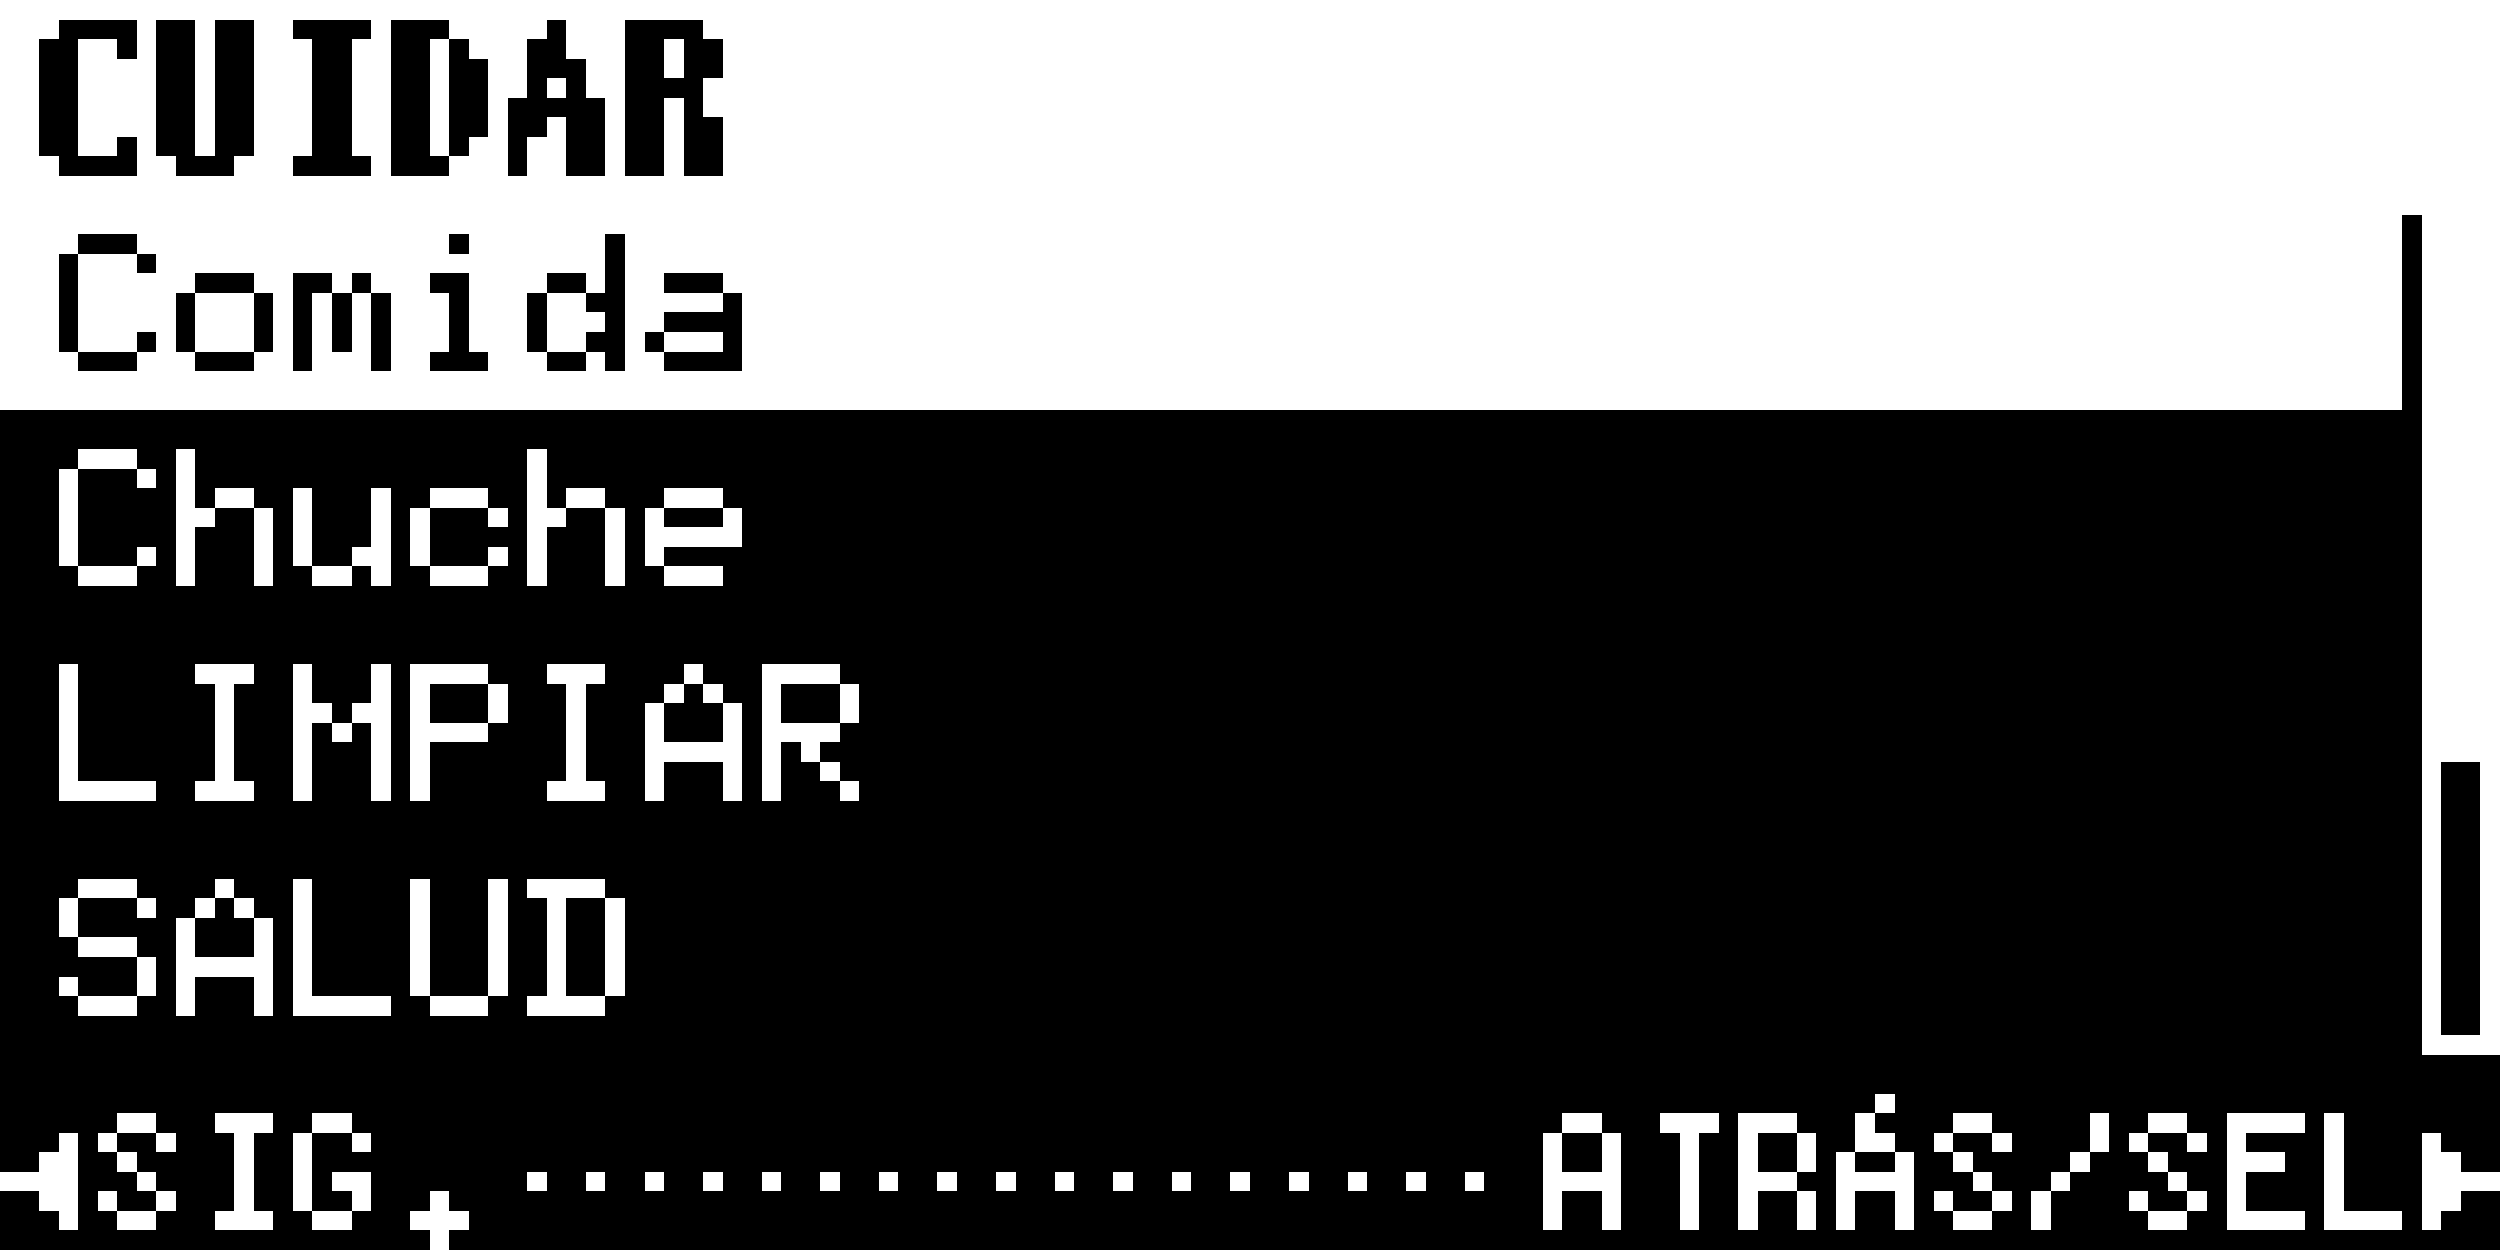
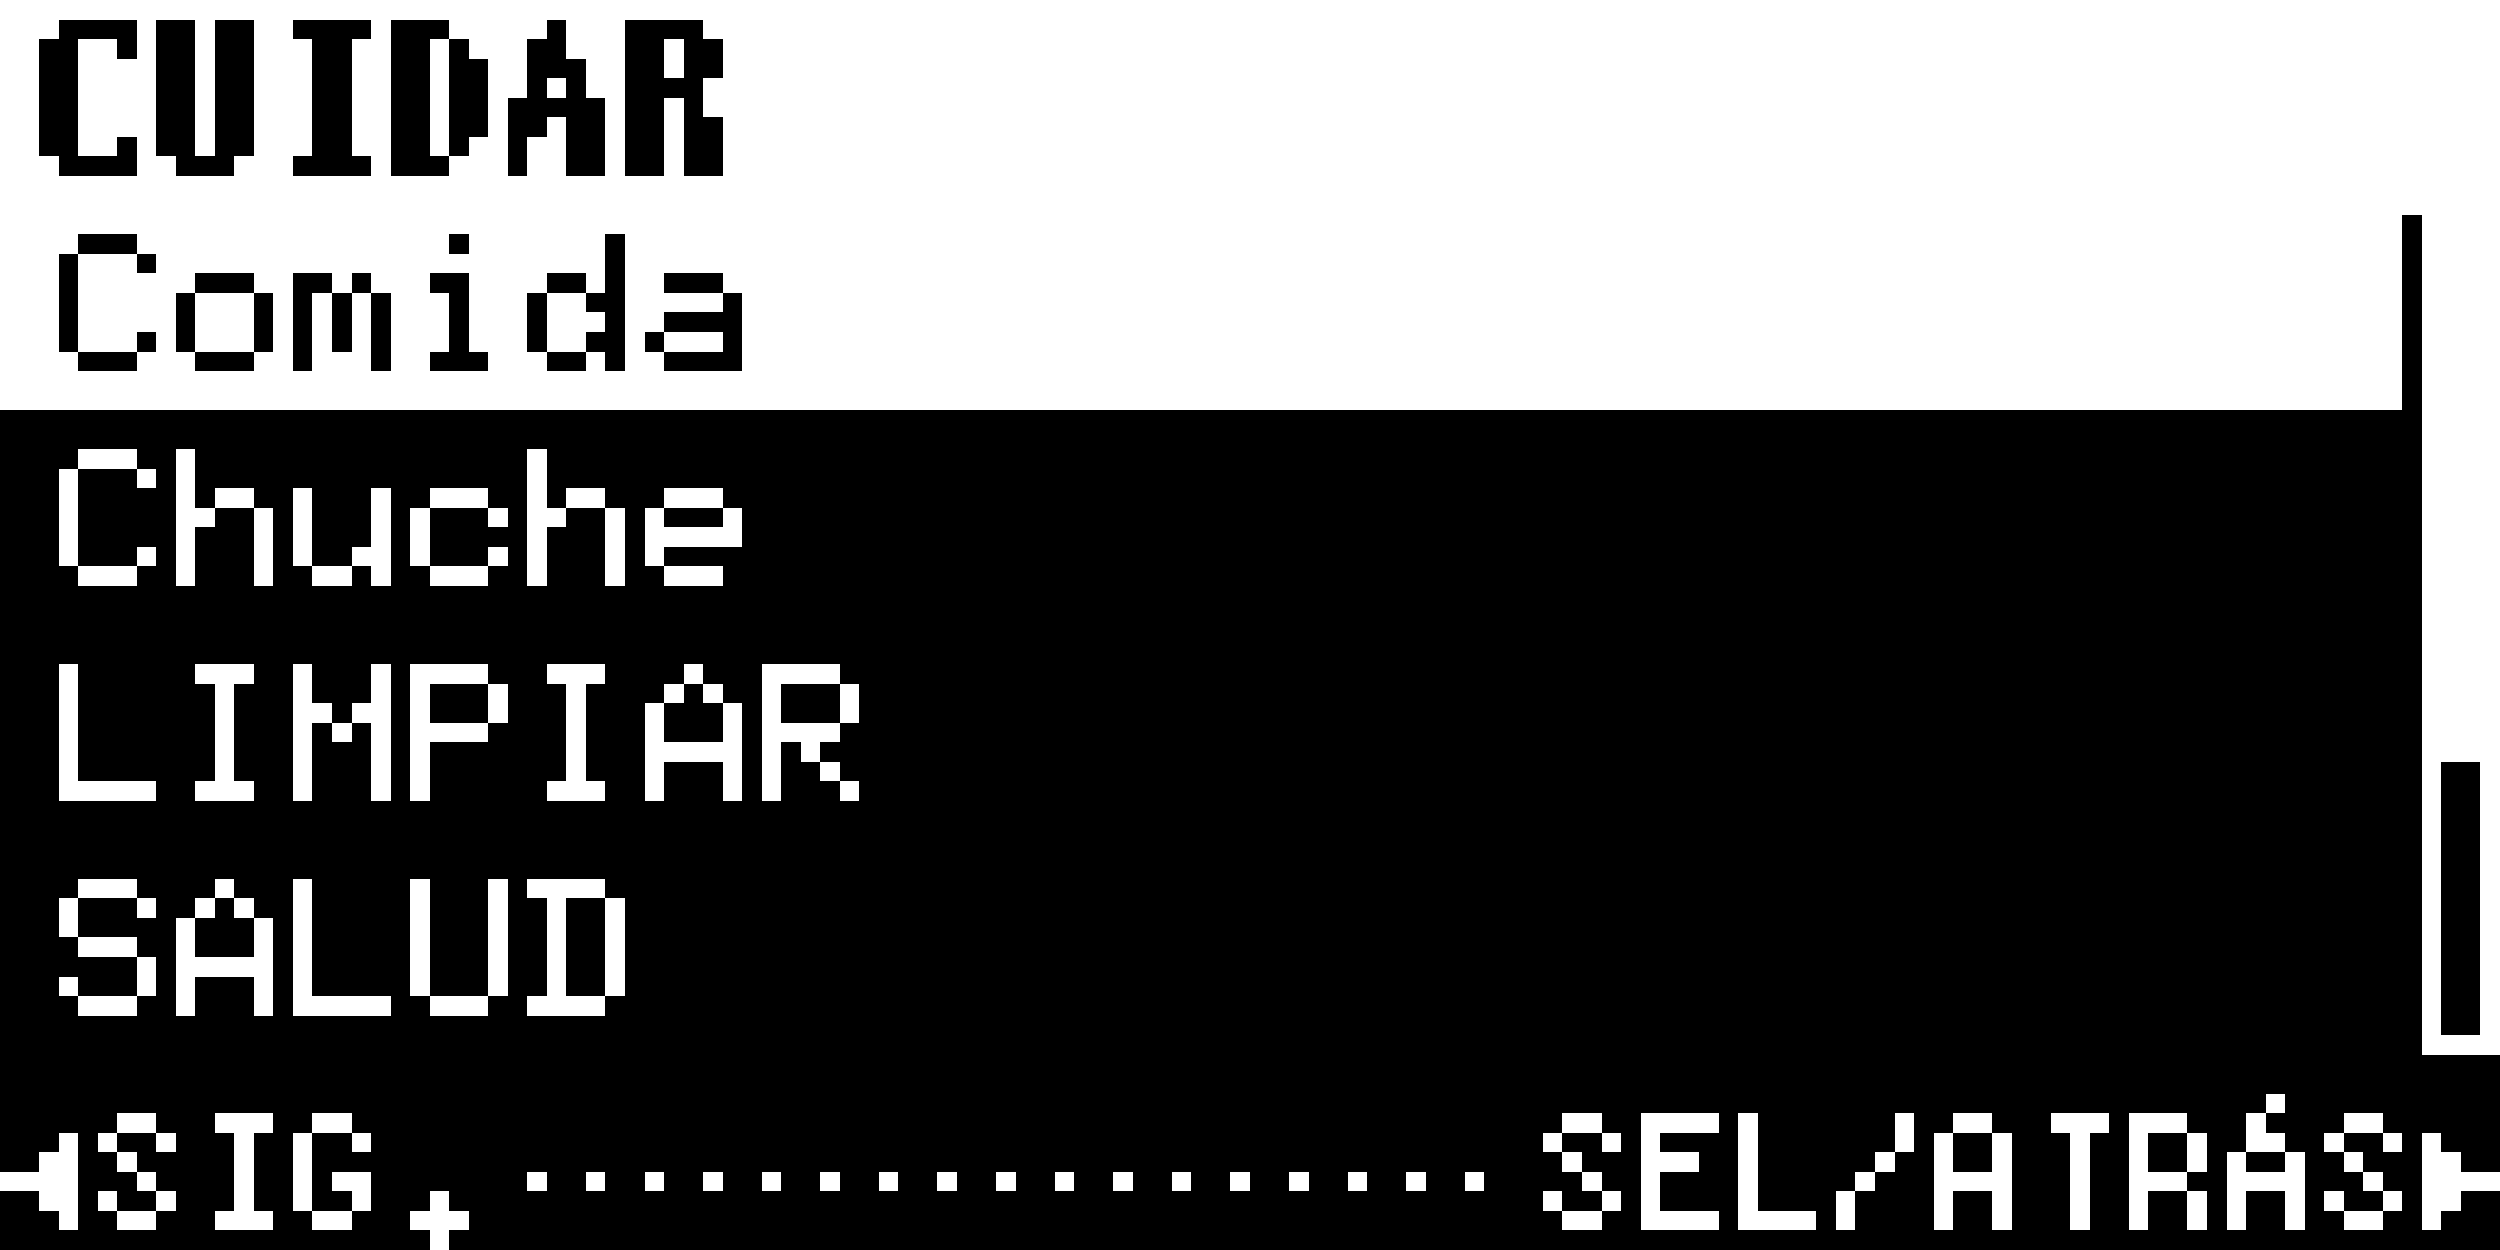
<svg xmlns="http://www.w3.org/2000/svg" viewBox="0 0 128 64" width="128" height="64" shape-rendering="crispEdges">
  <rect width="128" height="64" fill="#000" />
  <g fill="#fff">
    <rect x="0" y="0" width="128" height="1" />
    <rect x="0" y="1" width="3" height="1" />
    <rect x="7" y="1" width="1" height="1" />
    <rect x="10" y="1" width="1" height="1" />
    <rect x="13" y="1" width="2" height="1" />
    <rect x="19" y="1" width="1" height="1" />
    <rect x="23" y="1" width="5" height="1" />
    <rect x="29" y="1" width="3" height="1" />
    <rect x="36" y="1" width="92" height="1" />
    <rect x="0" y="2" width="2" height="1" />
    <rect x="4" y="2" width="2" height="1" />
    <rect x="7" y="2" width="1" height="1" />
    <rect x="10" y="2" width="1" height="1" />
    <rect x="13" y="2" width="3" height="1" />
    <rect x="18" y="2" width="2" height="1" />
    <rect x="22" y="2" width="1" height="1" />
    <rect x="24" y="2" width="3" height="1" />
    <rect x="29" y="2" width="3" height="1" />
    <rect x="34" y="2" width="1" height="1" />
    <rect x="37" y="2" width="91" height="1" />
    <rect x="0" y="3" width="2" height="1" />
    <rect x="4" y="3" width="4" height="1" />
    <rect x="10" y="3" width="1" height="1" />
    <rect x="13" y="3" width="3" height="1" />
    <rect x="18" y="3" width="2" height="1" />
    <rect x="22" y="3" width="1" height="1" />
    <rect x="25" y="3" width="2" height="1" />
    <rect x="30" y="3" width="2" height="1" />
    <rect x="34" y="3" width="1" height="1" />
    <rect x="37" y="3" width="91" height="1" />
    <rect x="0" y="4" width="2" height="1" />
    <rect x="4" y="4" width="4" height="1" />
    <rect x="10" y="4" width="1" height="1" />
    <rect x="13" y="4" width="3" height="1" />
    <rect x="18" y="4" width="2" height="1" />
    <rect x="22" y="4" width="1" height="1" />
    <rect x="25" y="4" width="2" height="1" />
    <rect x="28" y="4" width="1" height="1" />
    <rect x="30" y="4" width="2" height="1" />
    <rect x="36" y="4" width="92" height="1" />
    <rect x="0" y="5" width="2" height="1" />
    <rect x="4" y="5" width="4" height="1" />
    <rect x="10" y="5" width="1" height="1" />
    <rect x="13" y="5" width="3" height="1" />
    <rect x="18" y="5" width="2" height="1" />
    <rect x="22" y="5" width="1" height="1" />
    <rect x="25" y="5" width="1" height="1" />
    <rect x="31" y="5" width="1" height="1" />
    <rect x="34" y="5" width="1" height="1" />
    <rect x="36" y="5" width="92" height="1" />
    <rect x="0" y="6" width="2" height="1" />
    <rect x="4" y="6" width="4" height="1" />
    <rect x="10" y="6" width="1" height="1" />
    <rect x="13" y="6" width="3" height="1" />
    <rect x="18" y="6" width="2" height="1" />
    <rect x="22" y="6" width="1" height="1" />
    <rect x="25" y="6" width="1" height="1" />
    <rect x="28" y="6" width="1" height="1" />
    <rect x="31" y="6" width="1" height="1" />
    <rect x="34" y="6" width="1" height="1" />
    <rect x="37" y="6" width="91" height="1" />
    <rect x="0" y="7" width="2" height="1" />
    <rect x="4" y="7" width="2" height="1" />
    <rect x="7" y="7" width="1" height="1" />
    <rect x="10" y="7" width="1" height="1" />
    <rect x="13" y="7" width="3" height="1" />
    <rect x="18" y="7" width="2" height="1" />
    <rect x="22" y="7" width="1" height="1" />
    <rect x="24" y="7" width="2" height="1" />
    <rect x="27" y="7" width="2" height="1" />
    <rect x="31" y="7" width="1" height="1" />
    <rect x="34" y="7" width="1" height="1" />
    <rect x="37" y="7" width="91" height="1" />
    <rect x="0" y="8" width="3" height="1" />
    <rect x="7" y="8" width="2" height="1" />
    <rect x="12" y="8" width="3" height="1" />
    <rect x="19" y="8" width="1" height="1" />
    <rect x="23" y="8" width="3" height="1" />
    <rect x="27" y="8" width="2" height="1" />
    <rect x="31" y="8" width="1" height="1" />
    <rect x="34" y="8" width="1" height="1" />
    <rect x="37" y="8" width="91" height="1" />
    <rect x="0" y="9" width="128" height="1" />
    <rect x="0" y="10" width="128" height="1" />
    <rect x="0" y="11" width="123" height="1" />
    <rect x="124" y="11" width="4" height="1" />
    <rect x="0" y="12" width="4" height="1" />
    <rect x="7" y="12" width="16" height="1" />
    <rect x="24" y="12" width="7" height="1" />
    <rect x="32" y="12" width="91" height="1" />
    <rect x="124" y="12" width="4" height="1" />
    <rect x="0" y="13" width="3" height="1" />
    <rect x="4" y="13" width="3" height="1" />
    <rect x="8" y="13" width="23" height="1" />
    <rect x="32" y="13" width="91" height="1" />
    <rect x="124" y="13" width="4" height="1" />
    <rect x="0" y="14" width="3" height="1" />
    <rect x="4" y="14" width="6" height="1" />
    <rect x="13" y="14" width="2" height="1" />
    <rect x="17" y="14" width="1" height="1" />
    <rect x="19" y="14" width="3" height="1" />
    <rect x="24" y="14" width="4" height="1" />
    <rect x="30" y="14" width="1" height="1" />
    <rect x="32" y="14" width="2" height="1" />
    <rect x="37" y="14" width="86" height="1" />
    <rect x="124" y="14" width="4" height="1" />
    <rect x="0" y="15" width="3" height="1" />
    <rect x="4" y="15" width="5" height="1" />
    <rect x="10" y="15" width="3" height="1" />
    <rect x="14" y="15" width="1" height="1" />
    <rect x="16" y="15" width="1" height="1" />
    <rect x="18" y="15" width="1" height="1" />
    <rect x="20" y="15" width="3" height="1" />
    <rect x="24" y="15" width="3" height="1" />
    <rect x="28" y="15" width="2" height="1" />
    <rect x="32" y="15" width="5" height="1" />
    <rect x="38" y="15" width="85" height="1" />
    <rect x="124" y="15" width="4" height="1" />
    <rect x="0" y="16" width="3" height="1" />
    <rect x="4" y="16" width="5" height="1" />
    <rect x="10" y="16" width="3" height="1" />
    <rect x="14" y="16" width="1" height="1" />
    <rect x="16" y="16" width="1" height="1" />
    <rect x="18" y="16" width="1" height="1" />
    <rect x="20" y="16" width="3" height="1" />
    <rect x="24" y="16" width="3" height="1" />
    <rect x="28" y="16" width="3" height="1" />
    <rect x="32" y="16" width="2" height="1" />
    <rect x="38" y="16" width="85" height="1" />
    <rect x="124" y="16" width="4" height="1" />
    <rect x="0" y="17" width="3" height="1" />
    <rect x="4" y="17" width="3" height="1" />
    <rect x="8" y="17" width="1" height="1" />
    <rect x="10" y="17" width="3" height="1" />
    <rect x="14" y="17" width="1" height="1" />
    <rect x="16" y="17" width="1" height="1" />
    <rect x="18" y="17" width="1" height="1" />
    <rect x="20" y="17" width="3" height="1" />
    <rect x="24" y="17" width="3" height="1" />
    <rect x="28" y="17" width="2" height="1" />
    <rect x="32" y="17" width="1" height="1" />
    <rect x="34" y="17" width="3" height="1" />
    <rect x="38" y="17" width="85" height="1" />
    <rect x="124" y="17" width="4" height="1" />
    <rect x="0" y="18" width="4" height="1" />
    <rect x="7" y="18" width="3" height="1" />
    <rect x="13" y="18" width="2" height="1" />
    <rect x="16" y="18" width="3" height="1" />
    <rect x="20" y="18" width="2" height="1" />
    <rect x="25" y="18" width="3" height="1" />
    <rect x="30" y="18" width="1" height="1" />
    <rect x="32" y="18" width="2" height="1" />
    <rect x="38" y="18" width="85" height="1" />
    <rect x="124" y="18" width="4" height="1" />
    <rect x="0" y="19" width="123" height="1" />
    <rect x="124" y="19" width="4" height="1" />
    <rect x="0" y="20" width="123" height="1" />
    <rect x="124" y="20" width="4" height="1" />
    <rect x="124" y="21" width="4" height="1" />
    <rect x="124" y="22" width="4" height="1" />
    <rect x="4" y="23" width="3" height="1" />
    <rect x="9" y="23" width="1" height="1" />
    <rect x="27" y="23" width="1" height="1" />
    <rect x="124" y="23" width="4" height="1" />
    <rect x="3" y="24" width="1" height="1" />
    <rect x="7" y="24" width="1" height="1" />
    <rect x="9" y="24" width="1" height="1" />
    <rect x="27" y="24" width="1" height="1" />
    <rect x="124" y="24" width="4" height="1" />
    <rect x="3" y="25" width="1" height="1" />
    <rect x="9" y="25" width="1" height="1" />
    <rect x="11" y="25" width="2" height="1" />
    <rect x="15" y="25" width="1" height="1" />
    <rect x="19" y="25" width="1" height="1" />
    <rect x="22" y="25" width="3" height="1" />
    <rect x="27" y="25" width="1" height="1" />
    <rect x="29" y="25" width="2" height="1" />
    <rect x="34" y="25" width="3" height="1" />
    <rect x="124" y="25" width="4" height="1" />
    <rect x="3" y="26" width="1" height="1" />
    <rect x="9" y="26" width="2" height="1" />
    <rect x="13" y="26" width="1" height="1" />
    <rect x="15" y="26" width="1" height="1" />
    <rect x="19" y="26" width="1" height="1" />
    <rect x="21" y="26" width="1" height="1" />
    <rect x="25" y="26" width="1" height="1" />
    <rect x="27" y="26" width="2" height="1" />
    <rect x="31" y="26" width="1" height="1" />
    <rect x="33" y="26" width="1" height="1" />
    <rect x="37" y="26" width="1" height="1" />
    <rect x="124" y="26" width="4" height="1" />
    <rect x="3" y="27" width="1" height="1" />
    <rect x="9" y="27" width="1" height="1" />
    <rect x="13" y="27" width="1" height="1" />
    <rect x="15" y="27" width="1" height="1" />
    <rect x="19" y="27" width="1" height="1" />
    <rect x="21" y="27" width="1" height="1" />
    <rect x="27" y="27" width="1" height="1" />
    <rect x="31" y="27" width="1" height="1" />
    <rect x="33" y="27" width="5" height="1" />
    <rect x="124" y="27" width="4" height="1" />
    <rect x="3" y="28" width="1" height="1" />
    <rect x="7" y="28" width="1" height="1" />
    <rect x="9" y="28" width="1" height="1" />
    <rect x="13" y="28" width="1" height="1" />
    <rect x="15" y="28" width="1" height="1" />
    <rect x="18" y="28" width="2" height="1" />
    <rect x="21" y="28" width="1" height="1" />
    <rect x="25" y="28" width="1" height="1" />
    <rect x="27" y="28" width="1" height="1" />
    <rect x="31" y="28" width="1" height="1" />
    <rect x="33" y="28" width="1" height="1" />
    <rect x="124" y="28" width="4" height="1" />
    <rect x="4" y="29" width="3" height="1" />
    <rect x="9" y="29" width="1" height="1" />
    <rect x="13" y="29" width="1" height="1" />
    <rect x="16" y="29" width="2" height="1" />
    <rect x="19" y="29" width="1" height="1" />
    <rect x="22" y="29" width="3" height="1" />
    <rect x="27" y="29" width="1" height="1" />
    <rect x="31" y="29" width="1" height="1" />
    <rect x="34" y="29" width="3" height="1" />
    <rect x="124" y="29" width="4" height="1" />
    <rect x="124" y="30" width="4" height="1" />
    <rect x="124" y="31" width="4" height="1" />
    <rect x="124" y="32" width="4" height="1" />
    <rect x="124" y="33" width="4" height="1" />
    <rect x="3" y="34" width="1" height="1" />
    <rect x="10" y="34" width="3" height="1" />
    <rect x="15" y="34" width="1" height="1" />
    <rect x="19" y="34" width="1" height="1" />
    <rect x="21" y="34" width="4" height="1" />
    <rect x="28" y="34" width="3" height="1" />
    <rect x="35" y="34" width="1" height="1" />
    <rect x="39" y="34" width="4" height="1" />
    <rect x="124" y="34" width="4" height="1" />
    <rect x="3" y="35" width="1" height="1" />
    <rect x="11" y="35" width="1" height="1" />
    <rect x="15" y="35" width="1" height="1" />
    <rect x="19" y="35" width="1" height="1" />
    <rect x="21" y="35" width="1" height="1" />
    <rect x="25" y="35" width="1" height="1" />
    <rect x="29" y="35" width="1" height="1" />
    <rect x="34" y="35" width="1" height="1" />
    <rect x="36" y="35" width="1" height="1" />
    <rect x="39" y="35" width="1" height="1" />
    <rect x="43" y="35" width="1" height="1" />
    <rect x="124" y="35" width="4" height="1" />
    <rect x="3" y="36" width="1" height="1" />
    <rect x="11" y="36" width="1" height="1" />
    <rect x="15" y="36" width="2" height="1" />
    <rect x="18" y="36" width="2" height="1" />
    <rect x="21" y="36" width="1" height="1" />
    <rect x="25" y="36" width="1" height="1" />
    <rect x="29" y="36" width="1" height="1" />
    <rect x="33" y="36" width="1" height="1" />
    <rect x="37" y="36" width="1" height="1" />
    <rect x="39" y="36" width="1" height="1" />
    <rect x="43" y="36" width="1" height="1" />
    <rect x="124" y="36" width="4" height="1" />
    <rect x="3" y="37" width="1" height="1" />
    <rect x="11" y="37" width="1" height="1" />
    <rect x="15" y="37" width="1" height="1" />
    <rect x="17" y="37" width="1" height="1" />
    <rect x="19" y="37" width="1" height="1" />
    <rect x="21" y="37" width="4" height="1" />
    <rect x="29" y="37" width="1" height="1" />
    <rect x="33" y="37" width="1" height="1" />
    <rect x="37" y="37" width="1" height="1" />
    <rect x="39" y="37" width="4" height="1" />
    <rect x="124" y="37" width="4" height="1" />
    <rect x="3" y="38" width="1" height="1" />
    <rect x="11" y="38" width="1" height="1" />
    <rect x="15" y="38" width="1" height="1" />
    <rect x="19" y="38" width="1" height="1" />
    <rect x="21" y="38" width="1" height="1" />
    <rect x="29" y="38" width="1" height="1" />
    <rect x="33" y="38" width="5" height="1" />
    <rect x="39" y="38" width="1" height="1" />
    <rect x="41" y="38" width="1" height="1" />
    <rect x="124" y="38" width="4" height="1" />
    <rect x="3" y="39" width="1" height="1" />
    <rect x="11" y="39" width="1" height="1" />
    <rect x="15" y="39" width="1" height="1" />
    <rect x="19" y="39" width="1" height="1" />
    <rect x="21" y="39" width="1" height="1" />
    <rect x="29" y="39" width="1" height="1" />
    <rect x="33" y="39" width="1" height="1" />
    <rect x="37" y="39" width="1" height="1" />
    <rect x="39" y="39" width="1" height="1" />
    <rect x="42" y="39" width="1" height="1" />
    <rect x="124" y="39" width="1" height="1" />
    <rect x="127" y="39" width="1" height="1" />
    <rect x="3" y="40" width="5" height="1" />
    <rect x="10" y="40" width="3" height="1" />
    <rect x="15" y="40" width="1" height="1" />
    <rect x="19" y="40" width="1" height="1" />
    <rect x="21" y="40" width="1" height="1" />
    <rect x="28" y="40" width="3" height="1" />
    <rect x="33" y="40" width="1" height="1" />
    <rect x="37" y="40" width="1" height="1" />
    <rect x="39" y="40" width="1" height="1" />
    <rect x="43" y="40" width="1" height="1" />
    <rect x="124" y="40" width="1" height="1" />
    <rect x="127" y="40" width="1" height="1" />
    <rect x="124" y="41" width="1" height="1" />
    <rect x="127" y="41" width="1" height="1" />
    <rect x="124" y="42" width="1" height="1" />
    <rect x="127" y="42" width="1" height="1" />
    <rect x="124" y="43" width="1" height="1" />
    <rect x="127" y="43" width="1" height="1" />
    <rect x="124" y="44" width="1" height="1" />
    <rect x="127" y="44" width="1" height="1" />
    <rect x="4" y="45" width="3" height="1" />
    <rect x="11" y="45" width="1" height="1" />
    <rect x="15" y="45" width="1" height="1" />
    <rect x="21" y="45" width="1" height="1" />
    <rect x="25" y="45" width="1" height="1" />
    <rect x="27" y="45" width="4" height="1" />
    <rect x="124" y="45" width="1" height="1" />
    <rect x="127" y="45" width="1" height="1" />
    <rect x="3" y="46" width="1" height="1" />
    <rect x="7" y="46" width="1" height="1" />
    <rect x="10" y="46" width="1" height="1" />
    <rect x="12" y="46" width="1" height="1" />
    <rect x="15" y="46" width="1" height="1" />
    <rect x="21" y="46" width="1" height="1" />
    <rect x="25" y="46" width="1" height="1" />
    <rect x="28" y="46" width="1" height="1" />
    <rect x="31" y="46" width="1" height="1" />
    <rect x="124" y="46" width="1" height="1" />
    <rect x="127" y="46" width="1" height="1" />
    <rect x="3" y="47" width="1" height="1" />
    <rect x="9" y="47" width="1" height="1" />
    <rect x="13" y="47" width="1" height="1" />
    <rect x="15" y="47" width="1" height="1" />
    <rect x="21" y="47" width="1" height="1" />
    <rect x="25" y="47" width="1" height="1" />
    <rect x="28" y="47" width="1" height="1" />
    <rect x="31" y="47" width="1" height="1" />
    <rect x="124" y="47" width="1" height="1" />
    <rect x="127" y="47" width="1" height="1" />
    <rect x="4" y="48" width="3" height="1" />
    <rect x="9" y="48" width="1" height="1" />
    <rect x="13" y="48" width="1" height="1" />
    <rect x="15" y="48" width="1" height="1" />
    <rect x="21" y="48" width="1" height="1" />
    <rect x="25" y="48" width="1" height="1" />
    <rect x="28" y="48" width="1" height="1" />
    <rect x="31" y="48" width="1" height="1" />
    <rect x="124" y="48" width="1" height="1" />
    <rect x="127" y="48" width="1" height="1" />
    <rect x="7" y="49" width="1" height="1" />
    <rect x="9" y="49" width="5" height="1" />
    <rect x="15" y="49" width="1" height="1" />
    <rect x="21" y="49" width="1" height="1" />
    <rect x="25" y="49" width="1" height="1" />
    <rect x="28" y="49" width="1" height="1" />
    <rect x="31" y="49" width="1" height="1" />
    <rect x="124" y="49" width="1" height="1" />
    <rect x="127" y="49" width="1" height="1" />
    <rect x="3" y="50" width="1" height="1" />
    <rect x="7" y="50" width="1" height="1" />
    <rect x="9" y="50" width="1" height="1" />
    <rect x="13" y="50" width="1" height="1" />
    <rect x="15" y="50" width="1" height="1" />
    <rect x="21" y="50" width="1" height="1" />
    <rect x="25" y="50" width="1" height="1" />
    <rect x="28" y="50" width="1" height="1" />
    <rect x="31" y="50" width="1" height="1" />
    <rect x="124" y="50" width="1" height="1" />
    <rect x="127" y="50" width="1" height="1" />
    <rect x="4" y="51" width="3" height="1" />
    <rect x="9" y="51" width="1" height="1" />
    <rect x="13" y="51" width="1" height="1" />
    <rect x="15" y="51" width="5" height="1" />
    <rect x="22" y="51" width="3" height="1" />
    <rect x="27" y="51" width="4" height="1" />
    <rect x="124" y="51" width="1" height="1" />
    <rect x="127" y="51" width="1" height="1" />
    <rect x="124" y="52" width="1" height="1" />
    <rect x="127" y="52" width="1" height="1" />
    <rect x="124" y="53" width="4" height="1" />
-     <rect x="96" y="56" width="1" height="1" />
+     <rect x="116" y="56" width="1" height="1" />
    <rect x="6" y="57" width="2" height="1" />
    <rect x="11" y="57" width="3" height="1" />
    <rect x="16" y="57" width="2" height="1" />
    <rect x="80" y="57" width="2" height="1" />
-     <rect x="85" y="57" width="3" height="1" />
-     <rect x="89" y="57" width="3" height="1" />
-     <rect x="95" y="57" width="1" height="1" />
+     <rect x="84" y="57" width="4" height="1" />
+     <rect x="89" y="57" width="1" height="1" />
+     <rect x="97" y="57" width="1" height="1" />
    <rect x="100" y="57" width="2" height="1" />
-     <rect x="107" y="57" width="1" height="1" />
-     <rect x="110" y="57" width="2" height="1" />
-     <rect x="114" y="57" width="4" height="1" />
-     <rect x="119" y="57" width="1" height="1" />
+     <rect x="105" y="57" width="3" height="1" />
+     <rect x="109" y="57" width="3" height="1" />
+     <rect x="115" y="57" width="1" height="1" />
+     <rect x="120" y="57" width="2" height="1" />
    <rect x="3" y="58" width="1" height="1" />
    <rect x="5" y="58" width="1" height="1" />
    <rect x="8" y="58" width="1" height="1" />
    <rect x="12" y="58" width="1" height="1" />
    <rect x="15" y="58" width="1" height="1" />
    <rect x="18" y="58" width="1" height="1" />
    <rect x="79" y="58" width="1" height="1" />
    <rect x="82" y="58" width="1" height="1" />
-     <rect x="86" y="58" width="1" height="1" />
+     <rect x="84" y="58" width="1" height="1" />
    <rect x="89" y="58" width="1" height="1" />
-     <rect x="92" y="58" width="1" height="1" />
-     <rect x="95" y="58" width="2" height="1" />
+     <rect x="97" y="58" width="1" height="1" />
    <rect x="99" y="58" width="1" height="1" />
    <rect x="102" y="58" width="1" height="1" />
-     <rect x="107" y="58" width="1" height="1" />
+     <rect x="106" y="58" width="1" height="1" />
    <rect x="109" y="58" width="1" height="1" />
    <rect x="112" y="58" width="1" height="1" />
-     <rect x="114" y="58" width="1" height="1" />
+     <rect x="115" y="58" width="2" height="1" />
    <rect x="119" y="58" width="1" height="1" />
+     <rect x="122" y="58" width="1" height="1" />
    <rect x="124" y="58" width="1" height="1" />
    <rect x="2" y="59" width="2" height="1" />
    <rect x="6" y="59" width="1" height="1" />
    <rect x="12" y="59" width="1" height="1" />
    <rect x="15" y="59" width="1" height="1" />
-     <rect x="79" y="59" width="1" height="1" />
-     <rect x="82" y="59" width="1" height="1" />
-     <rect x="86" y="59" width="1" height="1" />
+     <rect x="80" y="59" width="1" height="1" />
+     <rect x="84" y="59" width="3" height="1" />
    <rect x="89" y="59" width="1" height="1" />
-     <rect x="92" y="59" width="1" height="1" />
-     <rect x="94" y="59" width="1" height="1" />
-     <rect x="97" y="59" width="1" height="1" />
-     <rect x="100" y="59" width="1" height="1" />
+     <rect x="96" y="59" width="1" height="1" />
+     <rect x="99" y="59" width="1" height="1" />
+     <rect x="102" y="59" width="1" height="1" />
    <rect x="106" y="59" width="1" height="1" />
-     <rect x="110" y="59" width="1" height="1" />
-     <rect x="114" y="59" width="3" height="1" />
-     <rect x="119" y="59" width="1" height="1" />
+     <rect x="109" y="59" width="1" height="1" />
+     <rect x="112" y="59" width="1" height="1" />
+     <rect x="114" y="59" width="1" height="1" />
+     <rect x="117" y="59" width="1" height="1" />
+     <rect x="120" y="59" width="1" height="1" />
    <rect x="124" y="59" width="2" height="1" />
    <rect x="0" y="60" width="4" height="1" />
    <rect x="7" y="60" width="1" height="1" />
    <rect x="12" y="60" width="1" height="1" />
    <rect x="15" y="60" width="1" height="1" />
    <rect x="17" y="60" width="2" height="1" />
    <rect x="27" y="60" width="1" height="1" />
    <rect x="30" y="60" width="1" height="1" />
    <rect x="33" y="60" width="1" height="1" />
    <rect x="36" y="60" width="1" height="1" />
    <rect x="39" y="60" width="1" height="1" />
    <rect x="42" y="60" width="1" height="1" />
    <rect x="45" y="60" width="1" height="1" />
    <rect x="48" y="60" width="1" height="1" />
    <rect x="51" y="60" width="1" height="1" />
    <rect x="54" y="60" width="1" height="1" />
    <rect x="57" y="60" width="1" height="1" />
    <rect x="60" y="60" width="1" height="1" />
    <rect x="63" y="60" width="1" height="1" />
    <rect x="66" y="60" width="1" height="1" />
    <rect x="69" y="60" width="1" height="1" />
    <rect x="72" y="60" width="1" height="1" />
    <rect x="75" y="60" width="1" height="1" />
-     <rect x="79" y="60" width="4" height="1" />
-     <rect x="86" y="60" width="1" height="1" />
-     <rect x="89" y="60" width="3" height="1" />
-     <rect x="94" y="60" width="4" height="1" />
-     <rect x="101" y="60" width="1" height="1" />
-     <rect x="105" y="60" width="1" height="1" />
-     <rect x="111" y="60" width="1" height="1" />
-     <rect x="114" y="60" width="1" height="1" />
-     <rect x="119" y="60" width="1" height="1" />
+     <rect x="81" y="60" width="1" height="1" />
+     <rect x="84" y="60" width="1" height="1" />
+     <rect x="89" y="60" width="1" height="1" />
+     <rect x="95" y="60" width="1" height="1" />
+     <rect x="99" y="60" width="4" height="1" />
+     <rect x="106" y="60" width="1" height="1" />
+     <rect x="109" y="60" width="3" height="1" />
+     <rect x="114" y="60" width="4" height="1" />
+     <rect x="121" y="60" width="1" height="1" />
    <rect x="124" y="60" width="4" height="1" />
    <rect x="2" y="61" width="2" height="1" />
    <rect x="5" y="61" width="1" height="1" />
    <rect x="8" y="61" width="1" height="1" />
    <rect x="12" y="61" width="1" height="1" />
    <rect x="15" y="61" width="1" height="1" />
    <rect x="18" y="61" width="1" height="1" />
    <rect x="22" y="61" width="1" height="1" />
    <rect x="79" y="61" width="1" height="1" />
    <rect x="82" y="61" width="1" height="1" />
-     <rect x="86" y="61" width="1" height="1" />
+     <rect x="84" y="61" width="1" height="1" />
    <rect x="89" y="61" width="1" height="1" />
-     <rect x="92" y="61" width="1" height="1" />
    <rect x="94" y="61" width="1" height="1" />
-     <rect x="97" y="61" width="1" height="1" />
    <rect x="99" y="61" width="1" height="1" />
    <rect x="102" y="61" width="1" height="1" />
-     <rect x="104" y="61" width="1" height="1" />
+     <rect x="106" y="61" width="1" height="1" />
    <rect x="109" y="61" width="1" height="1" />
    <rect x="112" y="61" width="1" height="1" />
    <rect x="114" y="61" width="1" height="1" />
+     <rect x="117" y="61" width="1" height="1" />
    <rect x="119" y="61" width="1" height="1" />
+     <rect x="122" y="61" width="1" height="1" />
    <rect x="124" y="61" width="2" height="1" />
    <rect x="3" y="62" width="1" height="1" />
    <rect x="6" y="62" width="2" height="1" />
    <rect x="11" y="62" width="3" height="1" />
    <rect x="16" y="62" width="2" height="1" />
    <rect x="21" y="62" width="3" height="1" />
-     <rect x="79" y="62" width="1" height="1" />
-     <rect x="82" y="62" width="1" height="1" />
-     <rect x="86" y="62" width="1" height="1" />
-     <rect x="89" y="62" width="1" height="1" />
-     <rect x="92" y="62" width="1" height="1" />
+     <rect x="80" y="62" width="2" height="1" />
+     <rect x="84" y="62" width="4" height="1" />
+     <rect x="89" y="62" width="4" height="1" />
    <rect x="94" y="62" width="1" height="1" />
-     <rect x="97" y="62" width="1" height="1" />
-     <rect x="100" y="62" width="2" height="1" />
-     <rect x="104" y="62" width="1" height="1" />
-     <rect x="110" y="62" width="2" height="1" />
-     <rect x="114" y="62" width="4" height="1" />
-     <rect x="119" y="62" width="4" height="1" />
+     <rect x="99" y="62" width="1" height="1" />
+     <rect x="102" y="62" width="1" height="1" />
+     <rect x="106" y="62" width="1" height="1" />
+     <rect x="109" y="62" width="1" height="1" />
+     <rect x="112" y="62" width="1" height="1" />
+     <rect x="114" y="62" width="1" height="1" />
+     <rect x="117" y="62" width="1" height="1" />
+     <rect x="120" y="62" width="2" height="1" />
    <rect x="124" y="62" width="1" height="1" />
    <rect x="22" y="63" width="1" height="1" />
  </g>
</svg>
